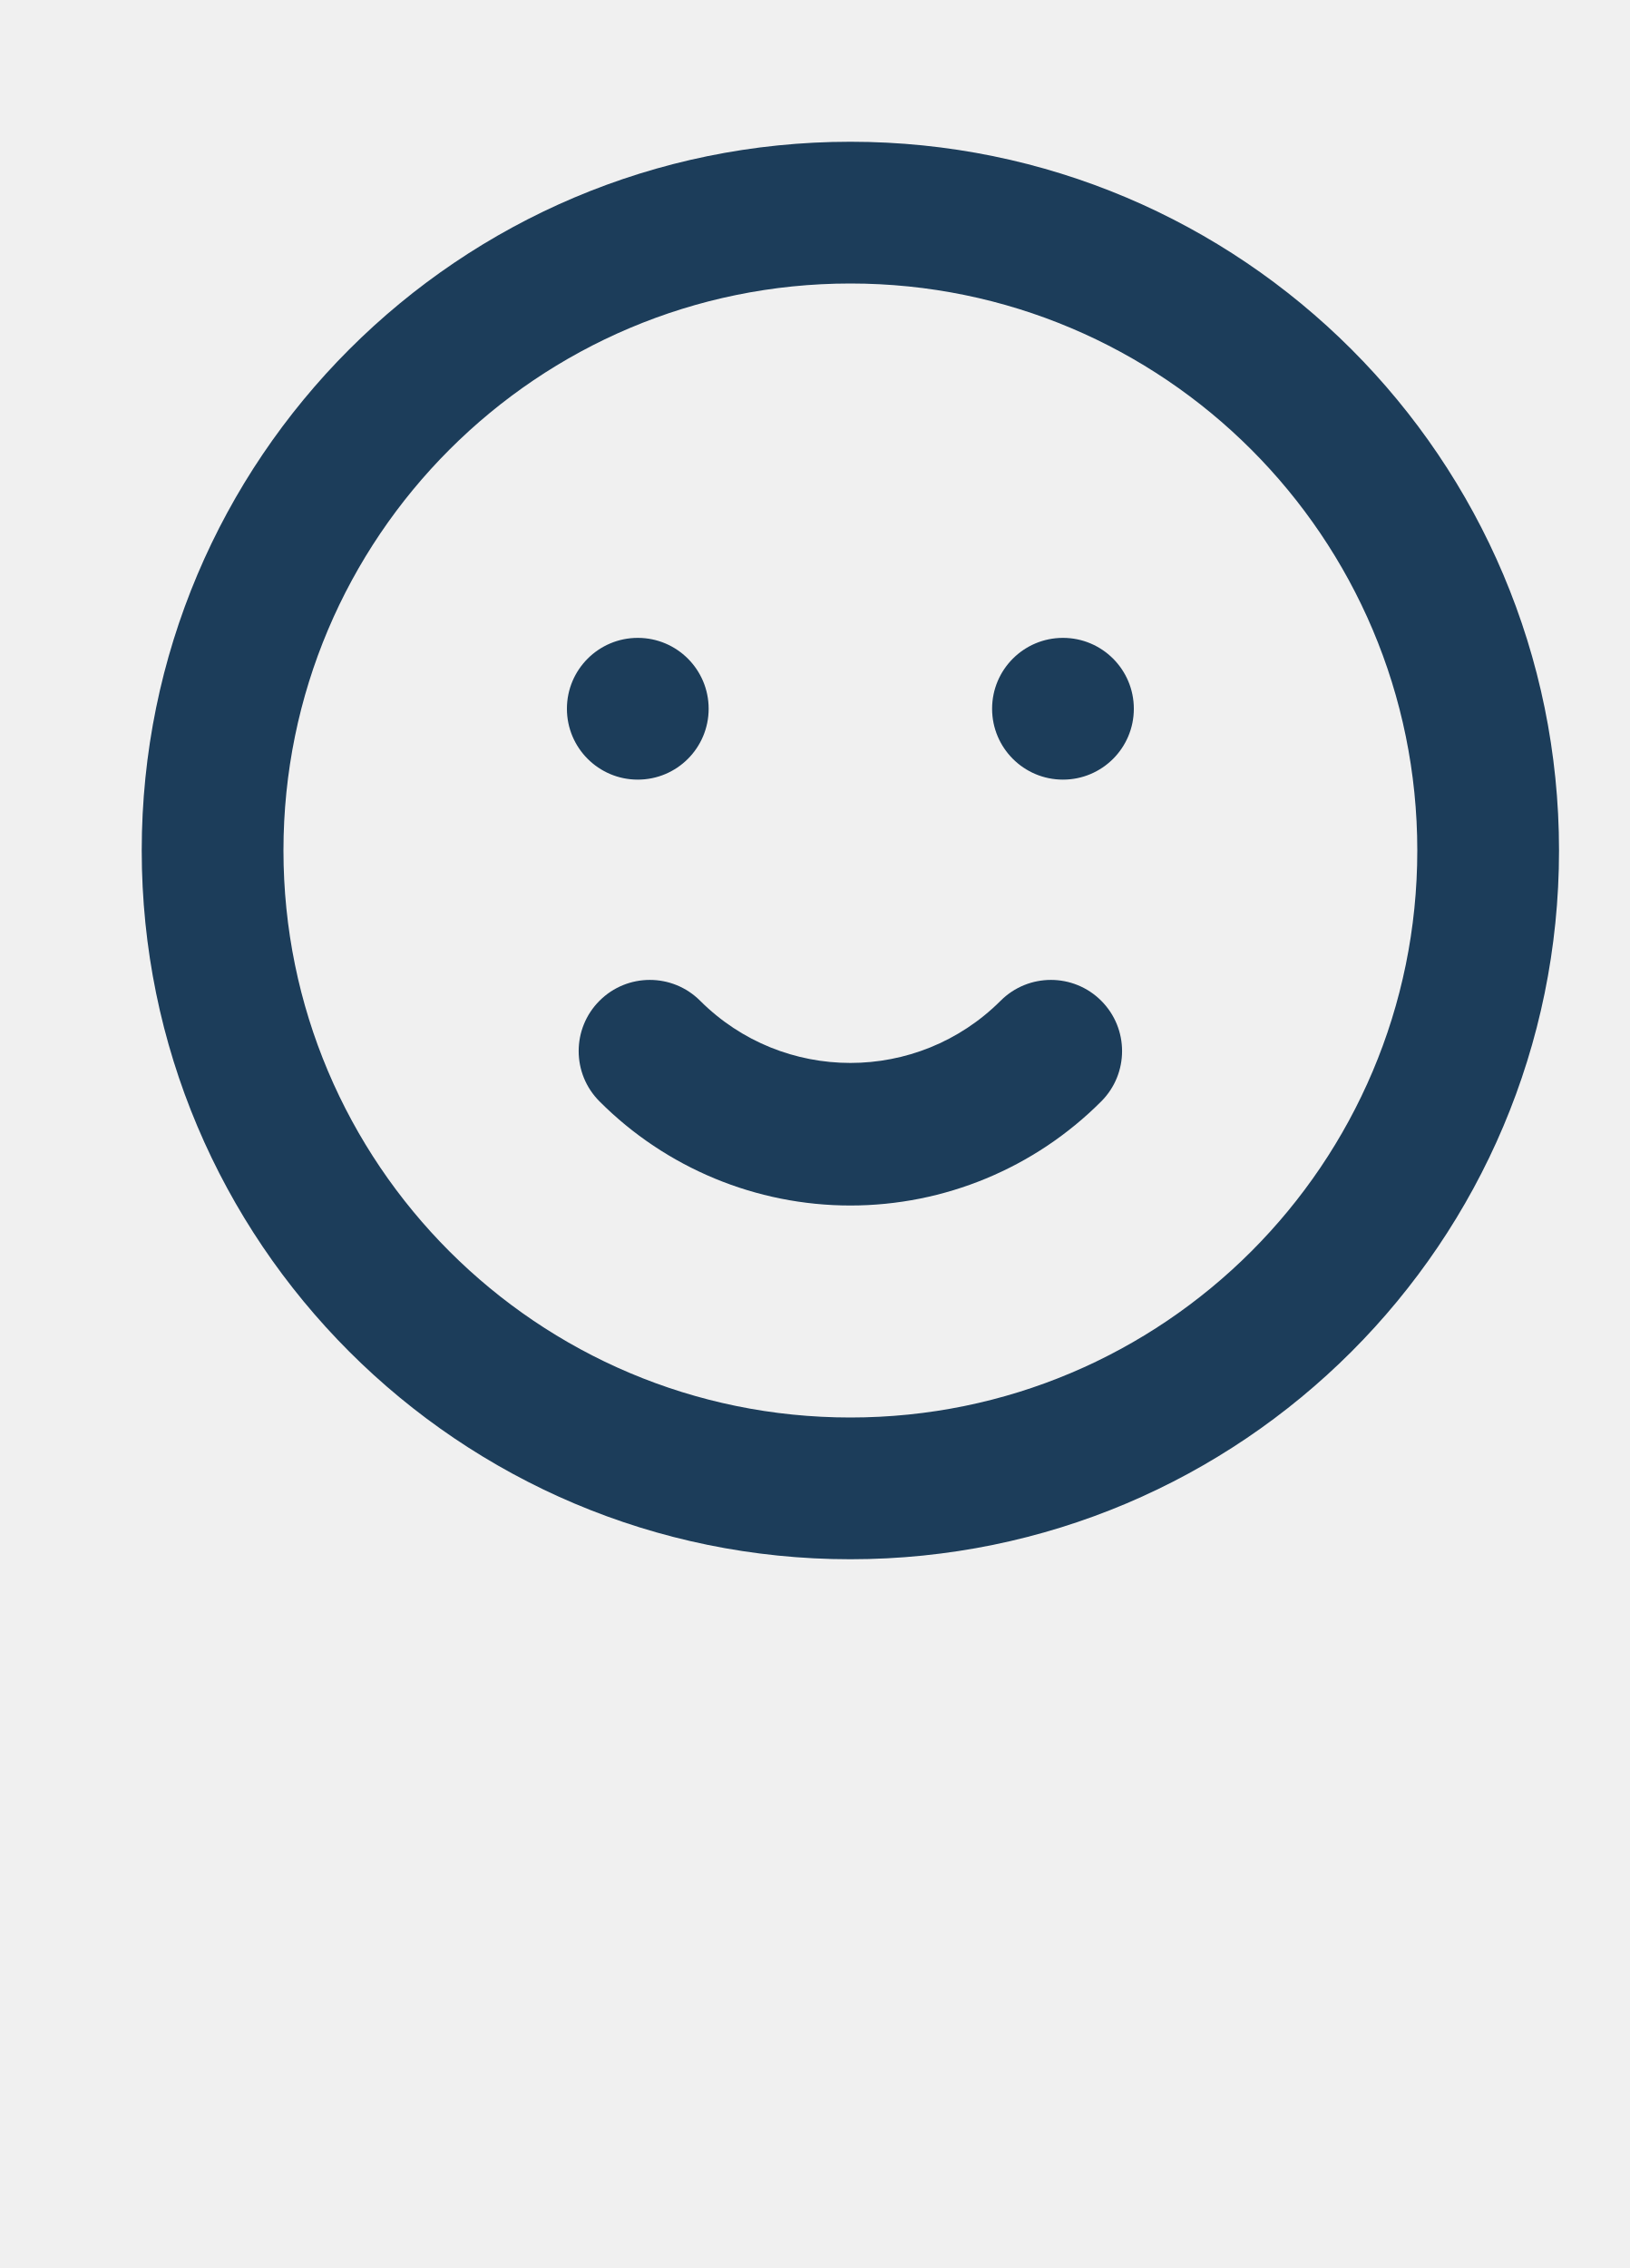
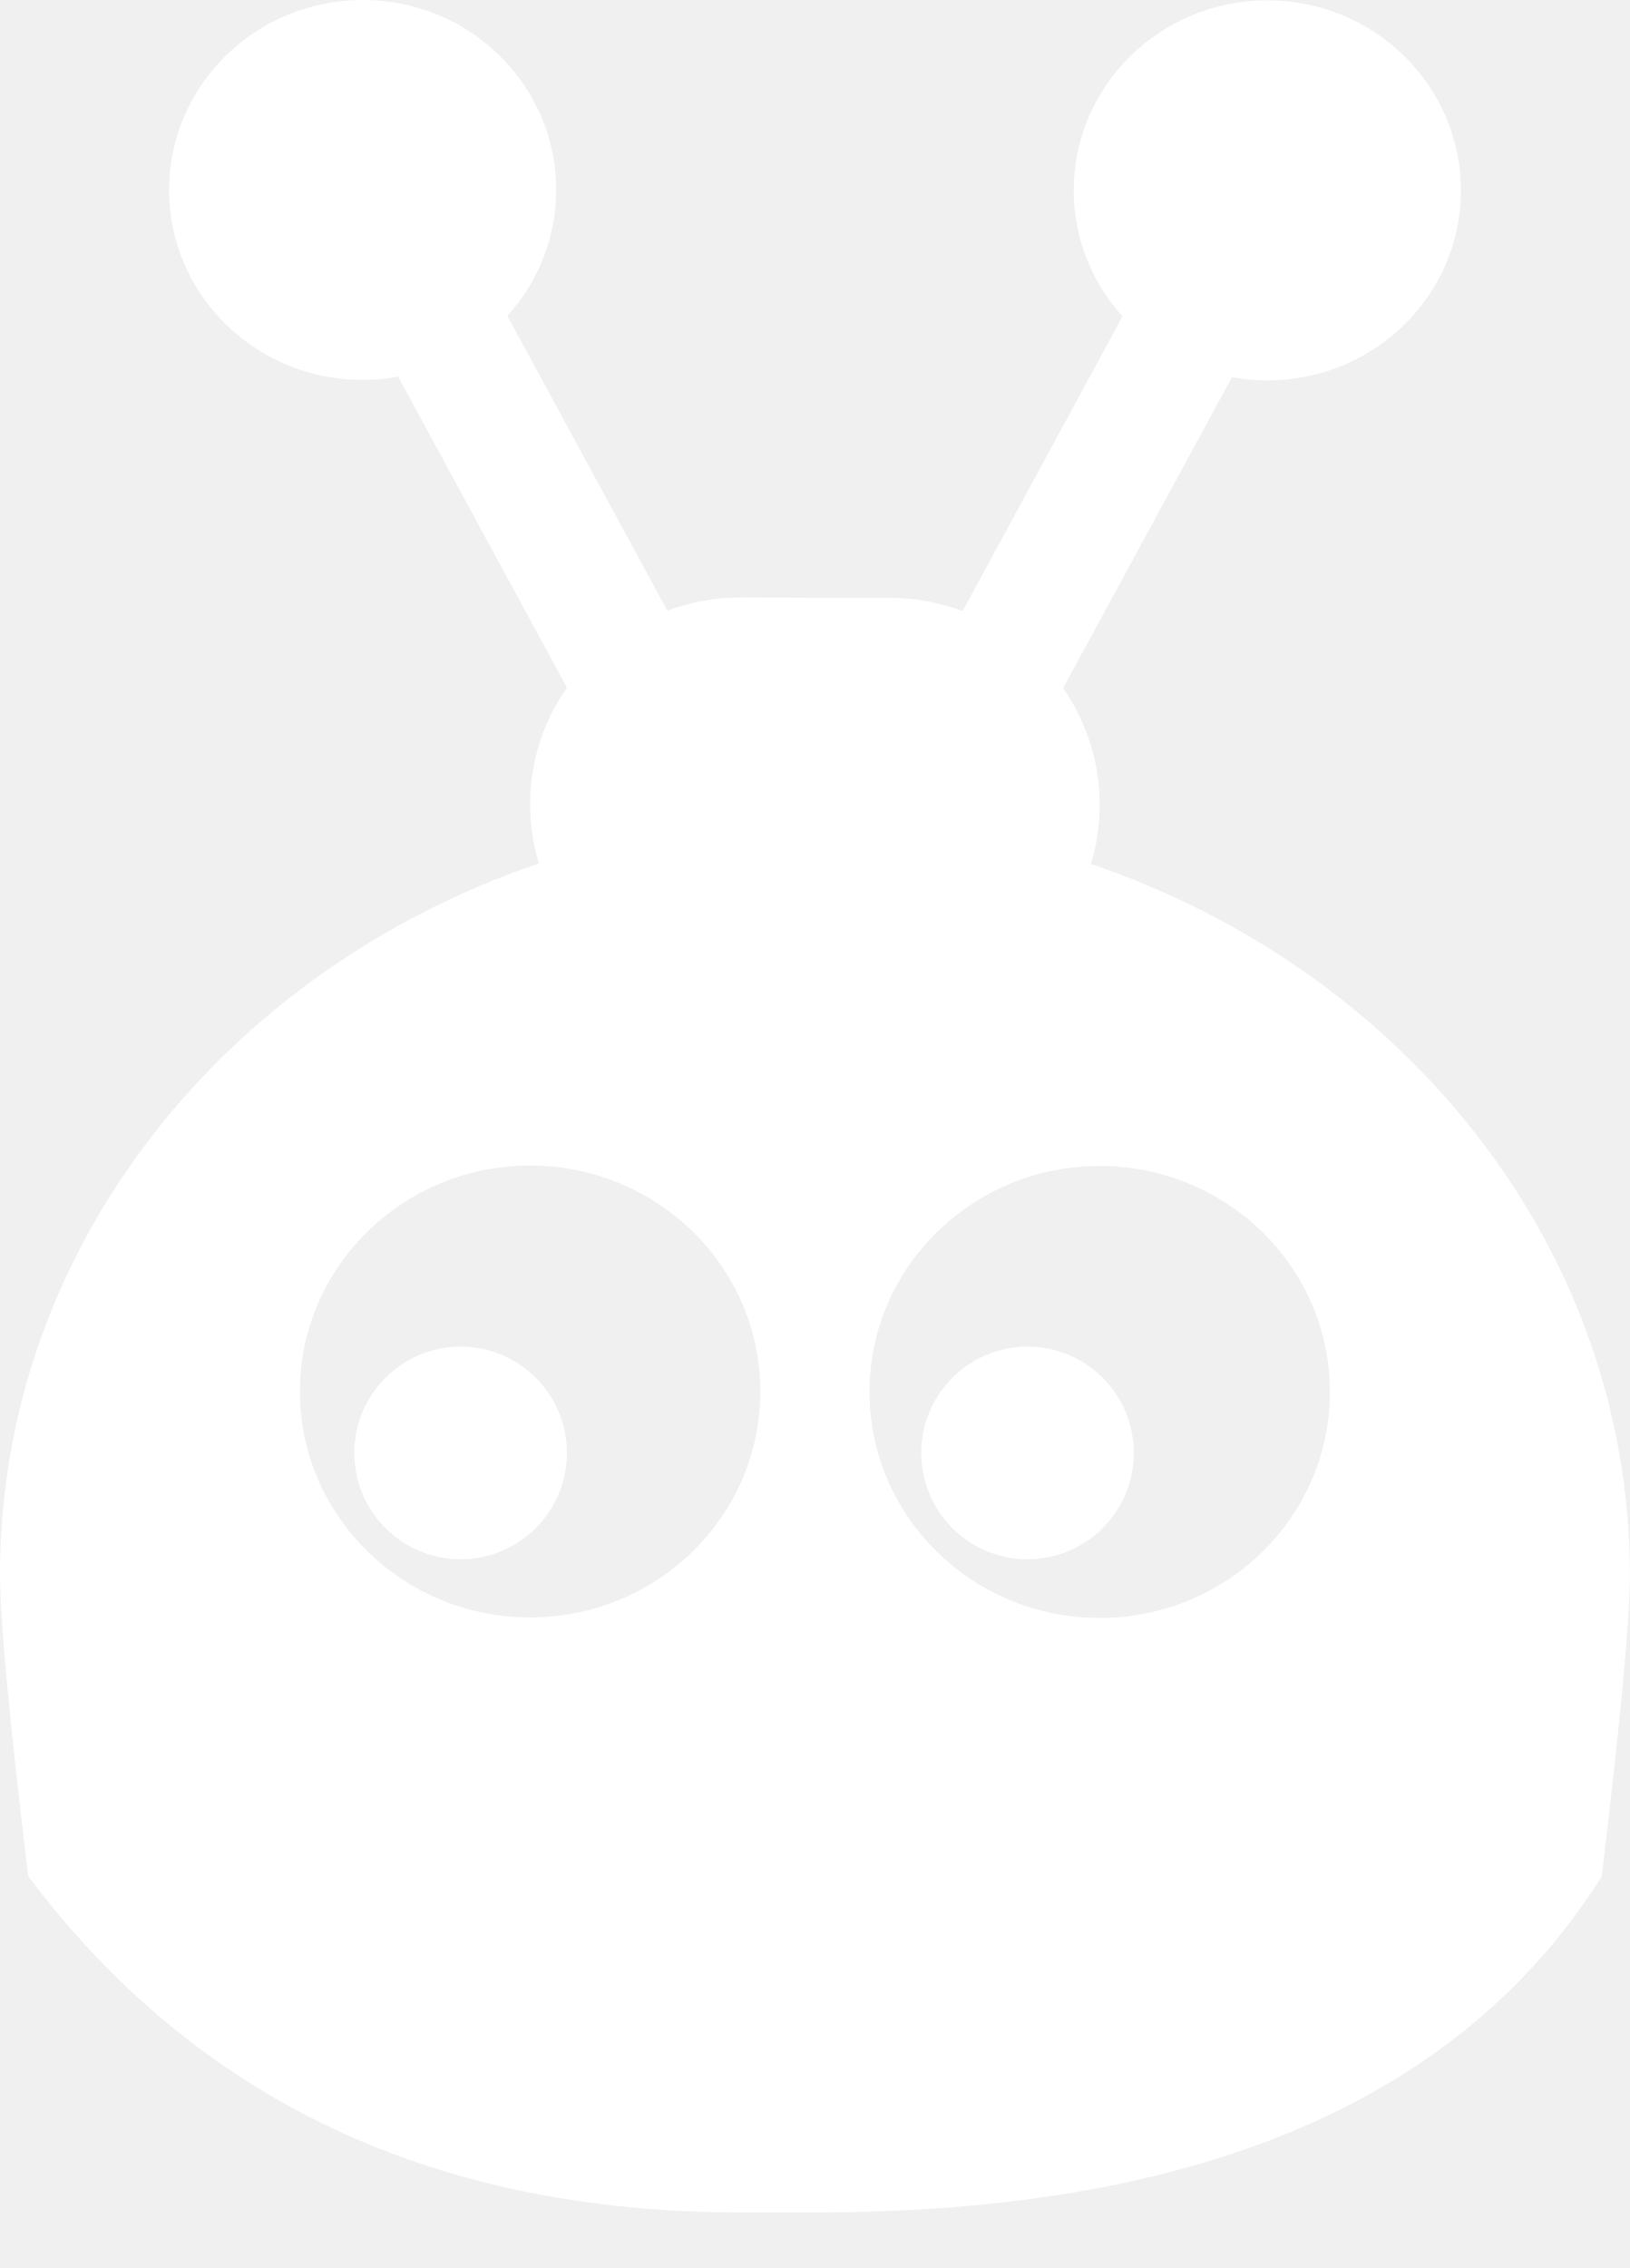
<svg xmlns="http://www.w3.org/2000/svg" width="23" height="32" viewBox="0 0 23 32">
-   <g fill="#1c3d5a" fill-rule="evenodd">
-     <path class="heroicon-ui" d="M12 22a10 10 0 1 1 0-20 10 10 0 0 1 0 20zm0-2a8 8 0 1 0 0-16 8 8 0 0 0 0 16zm-3.54-4.46a1 1 0 0 1 1.42-1.42 3 3 0 0 0 4.24 0 1 1 0 0 1 1.42 1.42 5 5 0 0 1-7.08 0zM9 11a1 1 0 1 1 0-2 1 1 0 0 1 0 2zm6 0a1 1 0 1 1 0-2 1 1 0 0 1 0 2z" />
+   <g fill="#FFF" fill-rule="evenodd">
+     <path fill-rule="nonzero" d="M0 22.216c0 .641.133 2.06.398 4.256 2.375 3.163 5.728 4.744 10.06 4.744h1.026c5.417.003 9.123-1.577 11.118-4.738.265-2.196.398-3.615.398-4.255 0-4.605-3.167-8.527-7.605-10.033a2.885 2.885 0 0 0-.393-2.481l2.383-4.388c.162.03.327.047.499.047 1.507 0 2.732-1.2 2.732-2.681 0-1.48-1.223-2.682-2.732-2.682-1.51 0-2.732 1.201-2.732 2.682 0 .682.261 1.304.688 1.777l-2.255 4.157a3.03 3.03 0 0 0-1.042-.187h-1.027l-1.058-.005c-.368 0-.716.067-1.041.187l-2.258-4.16a2.64 2.64 0 0 0 .69-1.776C7.85 1.2 6.627 0 5.12 0 3.61 0 2.386 1.2 2.386 2.681s1.223 2.68 2.733 2.68c.17 0 .336-.017.499-.047L8 9.702a2.865 2.865 0 0 0-.395 2.48C3.165 13.69 0 17.612 0 22.216zm18.767-2.576c0 1.76-1.453 3.188-3.249 3.188-1.794 0-3.248-1.427-3.248-3.188 0-1.762 1.454-3.189 3.248-3.189 1.796 0 3.249 1.427 3.249 3.189zM7.48 16.445c1.794 0 3.249 1.427 3.249 3.188 0 1.763-1.454 3.188-3.249 3.188-1.794 0-3.248-1.428-3.248-3.188 0-1.76 1.454-3.188 3.248-3.188z" />
+     <circle cx="6.5" cy="20.5" r="1.5" />
+     <circle cx="14.5" cy="20.5" r="1.5" />
  </g>
</svg>
